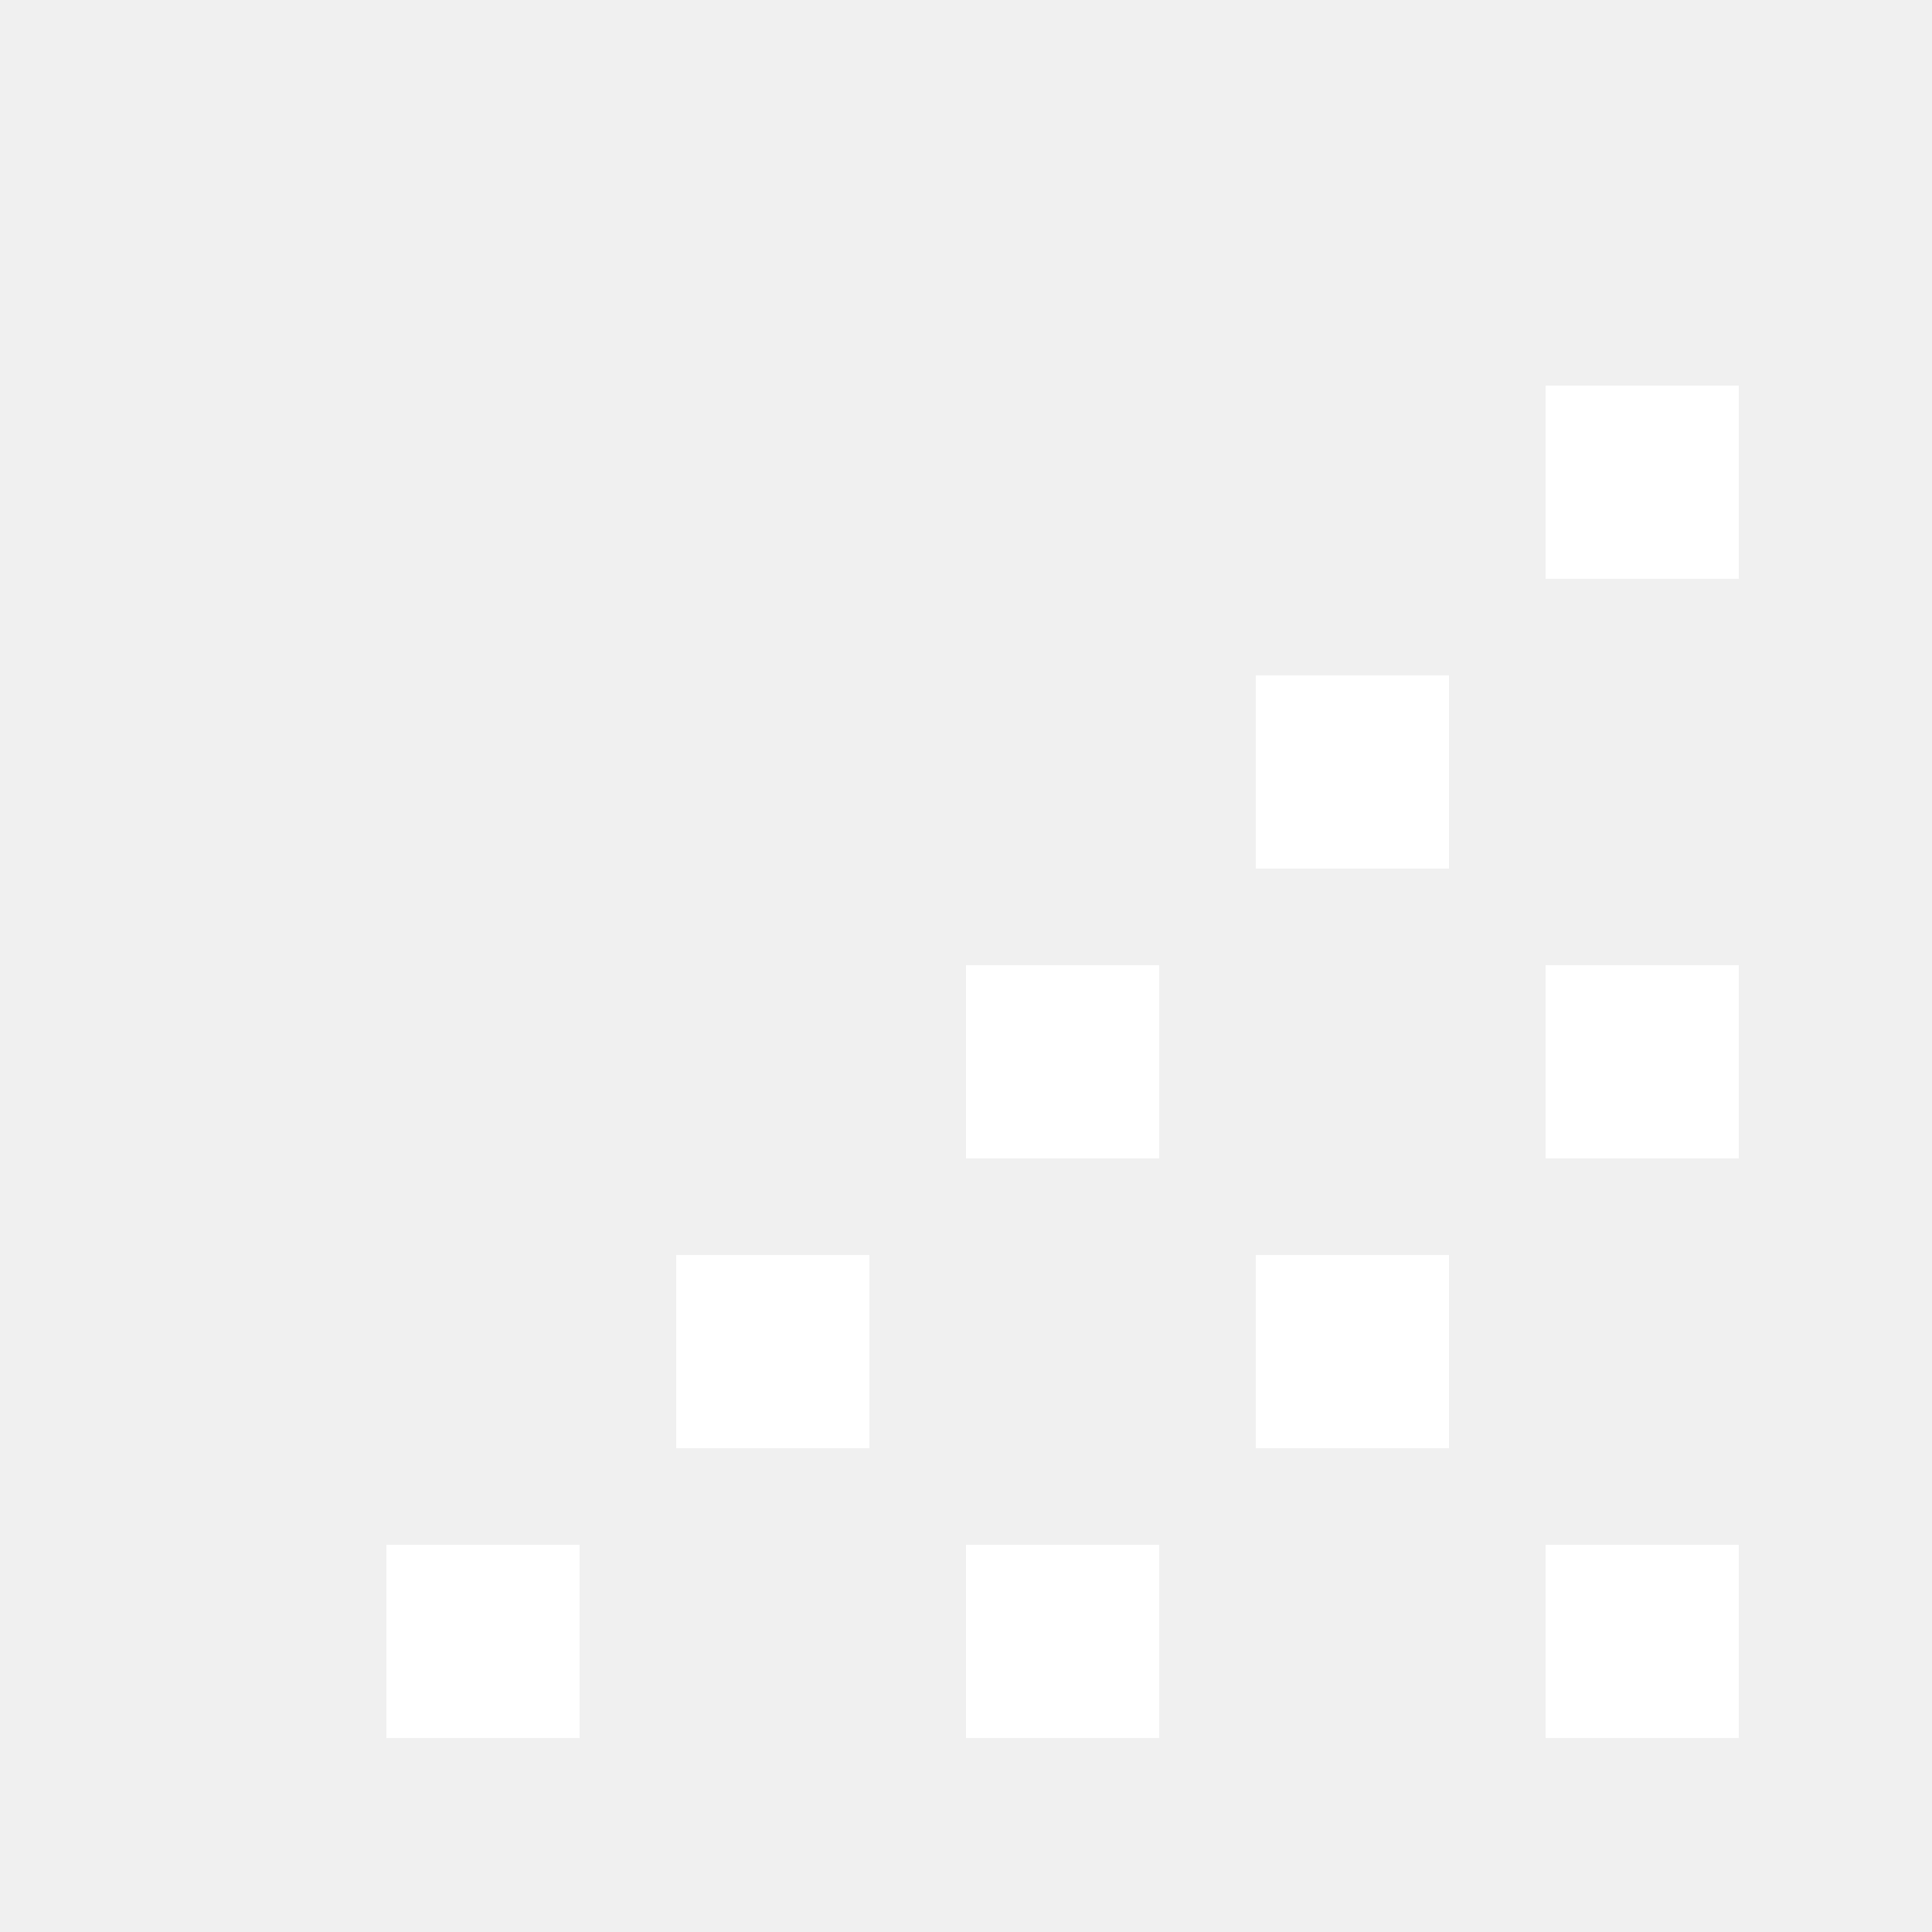
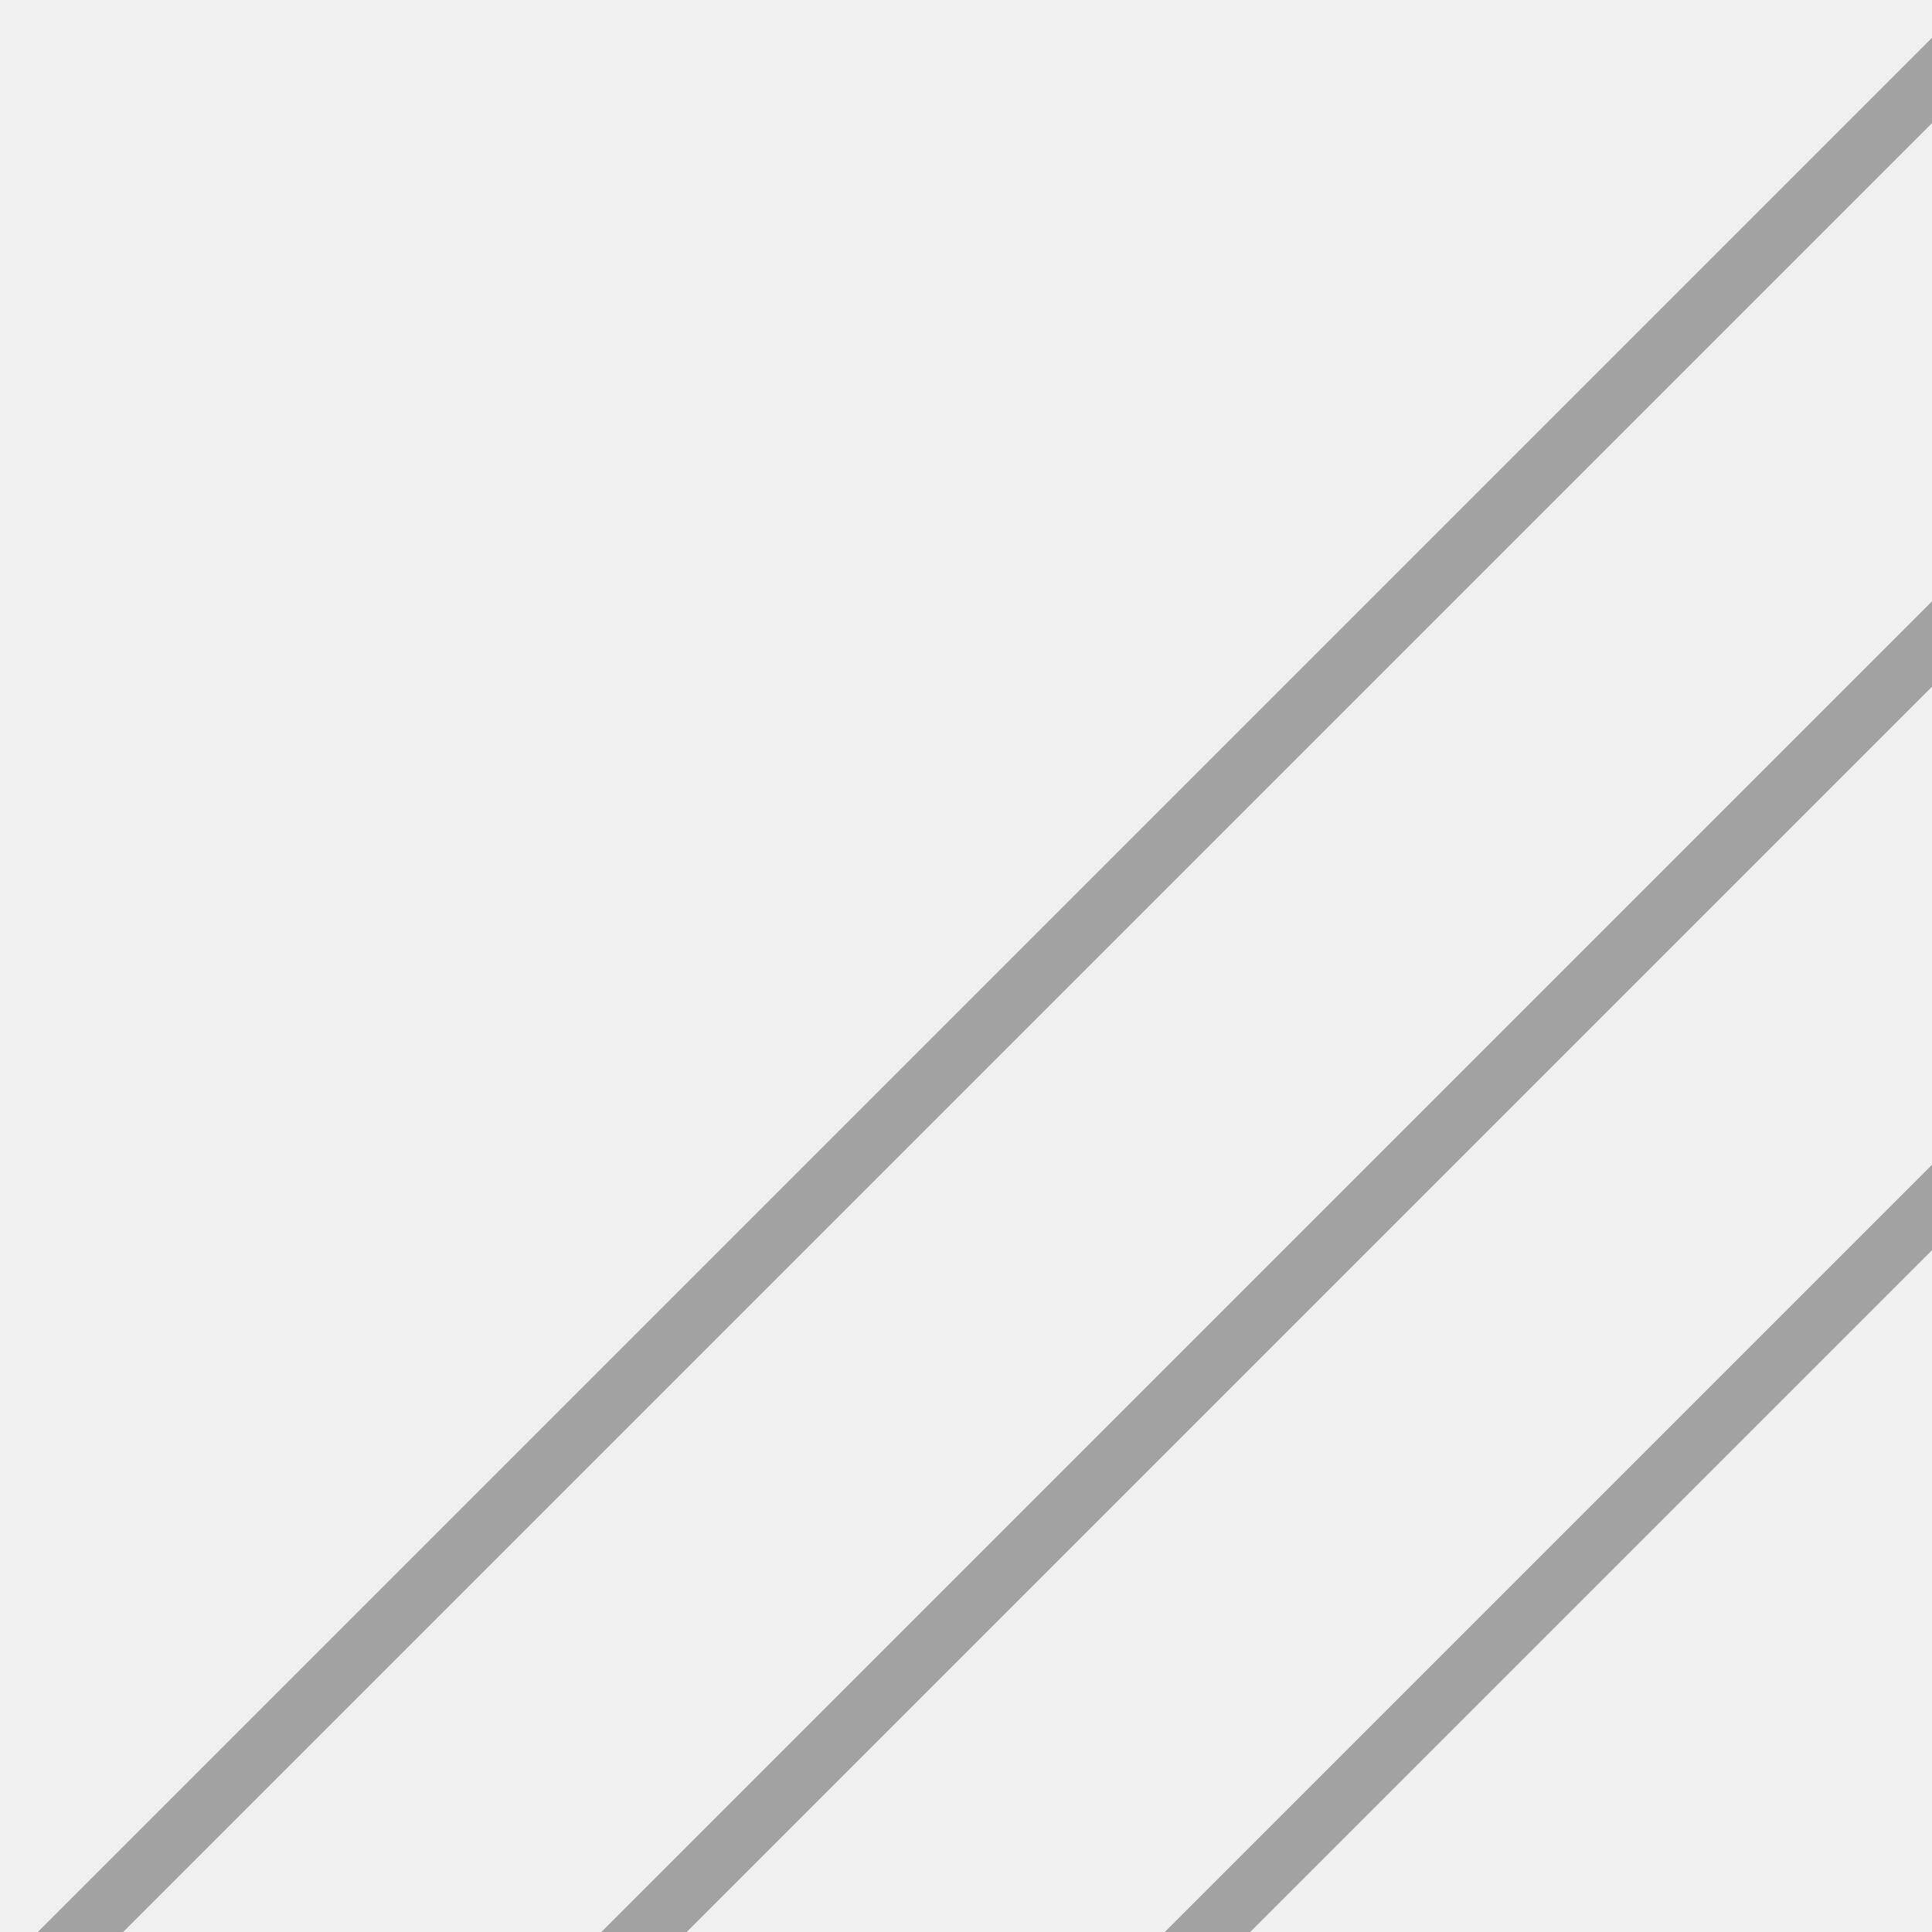
- <svg xmlns="http://www.w3.org/2000/svg" version="1.1" id="svg8" x="0px" y="0px" viewBox="0 0 20 20" style="enable-background:new 0 0 20 20;" xml:space="preserve">
-   <style type="text/css">
- 	.st0{display:none;}
- 	.st1{display:inline;}
- 	.st2{fill:none;stroke:#000000;stroke-width:2.753704e-02;stroke-linecap:round;stroke-linejoin:round;stroke-miterlimit:1.573;}
- 	.st3{fill:none;stroke:#000000;stroke-width:2.432715e-02;stroke-linecap:round;stroke-linejoin:round;stroke-miterlimit:1.573;}
- 	.st4{fill:none;stroke:#000000;stroke-width:3.003666e-02;stroke-linecap:round;stroke-linejoin:round;stroke-miterlimit:1.573;}
- 	.st5{fill:none;stroke:#000000;stroke-width:2.910646e-02;stroke-linecap:round;stroke-linejoin:round;stroke-miterlimit:1.573;}
- 	.st6{fill:none;stroke:#000000;stroke-width:2.586111e-02;stroke-linecap:round;stroke-linejoin:round;stroke-miterlimit:1.573;}
- 	.st7{fill:none;stroke:#000000;stroke-width:2.586113e-02;stroke-linecap:round;stroke-linejoin:round;stroke-miterlimit:1.573;}
- 	.st8{fill:#FFFFFF;}
- </style>
-   <g id="layer1" transform="translate(0,-291.7083)">
-     <g id="g847" transform="matrix(0.05207439,0,0,0.05207453,-0.9012516,282.412)" class="st0">
-       <g id="g851" class="st1">
-         <g id="g1059" transform="matrix(1.998622,0,0,1.998619,17.32448,-313.5231)">
-           <path id="path883" class="st2" d="      M96,342.2l-96-96h192L96,342.2z" />
-           <path id="path880" class="st2" d="      M96,342.2l96,96H0L96,342.2z" />
-           <path id="rect870" class="st3" d="M48,275.1h96.1c10.5,0,19.1,8.6,19.1,19.1v96.1c0,10.5-8.6,19.1-19.1,19.1H48      c-10.5,0-19.1-8.6-19.1-19.1v-96.1C28.9,283.7,37.5,275.1,48,275.1z" />
-           <circle id="path872" class="st4" cx="96" cy="342.2" r="96" />
-           <circle id="path876" class="st5" cx="96" cy="342.2" r="47.8" />
-           <path id="path904" class="st2" d="      M96,342.2l-96,96v-192L96,342.2z" />
-           <path id="path906" class="st2" d="      M96,342.2l96-96v192L96,342.2z" />
-           <path id="rect837" class="st6" d="M28.8,284.7h134.5c10.5,0,19.1,8.5,19.1,19.1v76.9c0,10.5-8.5,19.1-19.1,19.1H28.8      c-10.5,0-19.1-8.5-19.1-19.1v-76.9C9.7,293.3,18.3,284.7,28.8,284.7z" />
-           <path id="rect831" class="st7" d="M153.6,275v134.5c0,10.5-8.5,19.1-19.1,19.1H57.6c-10.5,0-19.1-8.5-19.1-19.1V275      c0-10.5,8.5-19.1,19.1-19.1h76.9C145.1,255.9,153.6,264.5,153.6,275z" />
-         </g>
-       </g>
-     </g>
-     <rect id="rect832" x="16" y="307.7" class="st8" width="2" height="2" />
-     <rect id="rect836" x="4" y="307.7" class="st8" width="2" height="2" />
-     <rect id="rect838" x="10" y="307.7" class="st8" width="2" height="2" />
-     <rect id="rect840" x="16" y="295.7" class="st8" width="2" height="2" />
-     <rect id="rect842" x="7" y="304.7" class="st8" width="2" height="2" />
-     <rect id="rect844" x="13" y="304.7" class="st8" width="2" height="2" />
-     <rect id="rect846" x="16" y="301.7" class="st8" width="2" height="2" />
-     <rect id="rect848" x="13" y="298.7" class="st8" width="2" height="2" />
-     <rect id="rect852" x="10" y="301.7" class="st8" width="2" height="2" />
-   </g>
+ <svg xmlns="http://www.w3.org/2000/svg" id="uuid-ddd29cdc-2b20-4bc9-84ec-c9c4ca432b62" width="64" height="64" viewBox="0 0 64 64">
+   <defs>
+     <style>.uuid-c97f4859-ab80-422d-b315-0442efaf9cff{fill:none;stroke:#a2a2a2;stroke-miterlimit:10;stroke-width:2px;}</style>
+   </defs>
+   <line class="uuid-c97f4859-ab80-422d-b315-0442efaf9cff" x1="1.333" y1="65.333" x2="64.833" y2="1.833" />
+   <line class="uuid-c97f4859-ab80-422d-b315-0442efaf9cff" x1="19.167" y1="66.167" x2="65.167" y2="20.167" />
+   <line class="uuid-c97f4859-ab80-422d-b315-0442efaf9cff" x1="38" y1="66" x2="65.5" y2="38.5" />
</svg>
